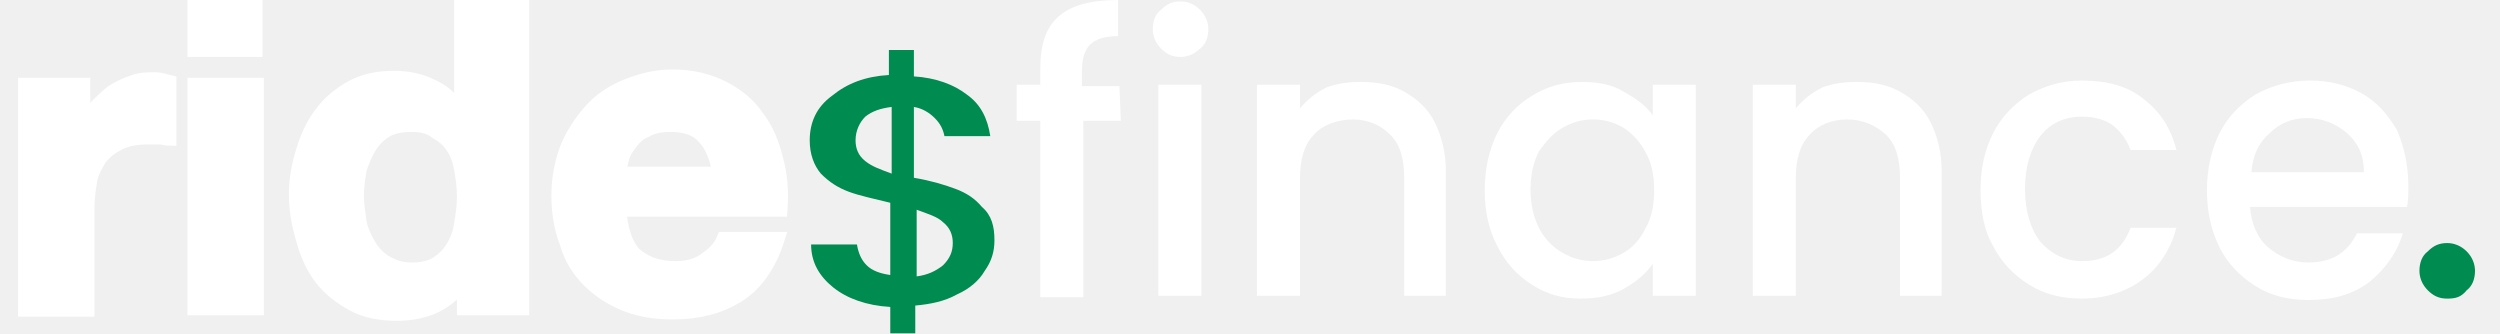
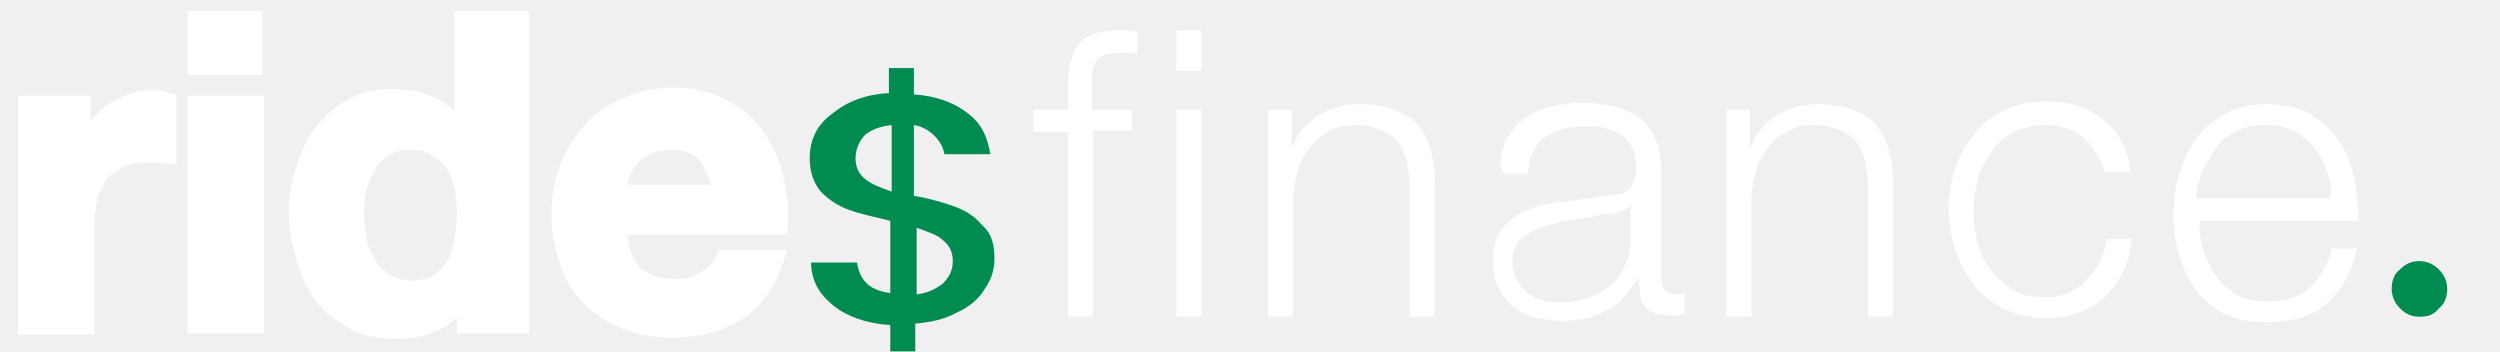
- <svg xmlns="http://www.w3.org/2000/svg" version="1.1" id="Layer_1" x="0px" y="0px" viewBox="0 0 180 24" style="enable-background:new 0 0 180 24;" xml:space="preserve">
+ <svg xmlns="http://www.w3.org/2000/svg" version="1.1" id="Layer_1" x="0px" y="0px" viewBox="0 0 180 25.3" style="enable-background:new 0 0 180 25.3;" xml:space="preserve">
  <style type="text/css">
	.st0{fill:#008B51;}
- 	.st1{fill:#FFFFFF;}
- 	.st2{enable-background:new    ;}
- 	.st3{fill:#FFFFFF;stroke:#FFFFFF;stroke-miterlimit:10;}
+ 	.st1{enable-background:new    ;}
+ 	.st2{fill:#FFFFFF;stroke:#FFFFFF;stroke-miterlimit:10;}
+ 	.st3{fill:#FFFFFF;}
</style>
-   <path class="st0" d="M176.2,21.5c-0.6,0-1-0.2-1.4-0.6c-0.4-0.4-0.6-0.9-0.6-1.4c0-0.6,0.2-1.1,0.6-1.4c0.4-0.4,0.8-0.6,1.4-0.6  c0.5,0,1,0.2,1.4,0.6c0.4,0.4,0.6,0.9,0.6,1.4c0,0.6-0.2,1.1-0.6,1.4C177.2,21.4,176.8,21.5,176.2,21.5z" />
-   <path class="st1" d="M80.7,8.7H78v12.7h-3.1V8.7h-1.7V6.1h1.7V5c0-1.8,0.4-3,1.3-3.8C77.1,0.4,78.5,0,80.5,0v2.6  c-0.9,0-1.6,0.2-2,0.6s-0.6,1-0.6,1.9v1.1h2.7L80.7,8.7L80.7,8.7z" />
-   <path class="st1" d="M85,4.1c-0.6,0-1-0.2-1.4-0.6S83,2.6,83,2.1c0-0.6,0.2-1.1,0.6-1.4C84,0.3,84.4,0.1,85,0.1c0.5,0,1,0.2,1.4,0.6  S87,1.6,87,2.1c0,0.6-0.2,1.1-0.6,1.4C86,3.9,85.5,4.1,85,4.1z M86.5,6.1v15.2h-3.1V6.1H86.5z" />
-   <path class="st1" d="M98,5.9c1.2,0,2.2,0.2,3.1,0.7s1.7,1.2,2.2,2.2s0.8,2.2,0.8,3.5v9h-3v-8.5c0-1.4-0.3-2.4-1-3.1  c-0.7-0.7-1.6-1.1-2.7-1.1S95.2,9,94.6,9.7c-0.7,0.7-1,1.8-1,3.1v8.5h-3.1V6.1h3.1v1.7c0.5-0.6,1.1-1.1,1.9-1.5  C96.3,6,97.1,5.9,98,5.9z" />
-   <path class="st1" d="M106.9,13.7c0-1.5,0.3-2.9,0.9-4.1s1.5-2.1,2.5-2.7c1.1-0.7,2.3-1,3.6-1c1.2,0,2.2,0.2,3,0.7  c0.9,0.5,1.6,1,2.1,1.7V6.1h3.1v15.2H119V19c-0.5,0.7-1.2,1.3-2.1,1.8s-1.9,0.7-3.1,0.7c-1.3,0-2.4-0.3-3.5-1s-1.9-1.6-2.5-2.8  C107.2,16.6,106.9,15.2,106.9,13.7z M119.1,13.7c0-1.1-0.2-2-0.6-2.7c-0.4-0.8-1-1.4-1.6-1.8c-0.7-0.4-1.4-0.6-2.2-0.6  c-0.8,0-1.5,0.2-2.2,0.6c-0.7,0.4-1.2,1-1.7,1.7c-0.4,0.8-0.6,1.7-0.6,2.7c0,1.1,0.2,2,0.6,2.8c0.4,0.8,1,1.4,1.7,1.8  s1.4,0.6,2.2,0.6c0.8,0,1.5-0.2,2.2-0.6s1.2-1,1.6-1.8C118.9,15.7,119.1,14.8,119.1,13.7z" />
-   <path class="st1" d="M133.7,5.9c1.2,0,2.2,0.2,3.1,0.7c0.9,0.5,1.7,1.2,2.2,2.2s0.8,2.2,0.8,3.5v9h-3v-8.5c0-1.4-0.3-2.4-1-3.1  C135,9,134.1,8.6,133,8.6s-2.1,0.4-2.7,1.1c-0.7,0.7-1,1.8-1,3.1v8.5h-3.1V6.1h3.1v1.7c0.5-0.6,1.1-1.1,1.9-1.5  C132,6,132.8,5.9,133.7,5.9z" />
-   <path class="st1" d="M142.6,13.7c0-1.6,0.3-2.9,0.9-4.1c0.6-1.2,1.5-2.1,2.6-2.8c1.1-0.6,2.3-1,3.8-1c1.8,0,3.3,0.4,4.4,1.3  c1.2,0.9,2,2.1,2.4,3.7h-3.3c-0.3-0.8-0.7-1.3-1.3-1.8c-0.6-0.4-1.3-0.6-2.2-0.6c-1.3,0-2.3,0.5-3,1.4s-1.1,2.2-1.1,3.8  s0.4,2.9,1.1,3.8c0.8,0.9,1.8,1.4,3,1.4c1.8,0,2.9-0.8,3.5-2.4h3.3c-0.4,1.5-1.2,2.8-2.4,3.7c-1.2,0.9-2.7,1.4-4.4,1.4  c-1.4,0-2.7-0.3-3.8-1s-2-1.6-2.6-2.8C142.9,16.7,142.6,15.3,142.6,13.7z" />
-   <path class="st1" d="M173.4,13.4c0,0.6,0,1.1-0.1,1.5H162c0.1,1.2,0.5,2.2,1.3,2.9c0.8,0.7,1.8,1.1,2.9,1.1c1.7,0,2.8-0.7,3.5-2.1  h3.3c-0.4,1.4-1.3,2.6-2.4,3.5c-1.2,0.9-2.6,1.3-4.4,1.3c-1.4,0-2.7-0.3-3.8-1s-2-1.6-2.6-2.8c-0.6-1.2-0.9-2.6-0.9-4.1  s0.3-2.9,0.9-4.1c0.6-1.2,1.5-2.1,2.6-2.8c1.1-0.6,2.4-1,3.9-1c1.4,0,2.6,0.3,3.7,0.9c1.1,0.6,1.9,1.5,2.6,2.7  C173.1,10.6,173.4,11.9,173.4,13.4z M170.2,12.4c0-1.2-0.4-2.1-1.2-2.8s-1.8-1.1-2.9-1.1c-1.1,0-2,0.4-2.7,1.1  c-0.8,0.7-1.2,1.6-1.3,2.8H170.2z" />
-   <path class="st0" d="M71.6,17.3c0,0.8-0.2,1.5-0.7,2.2c-0.4,0.7-1.1,1.3-2,1.7c-0.9,0.5-1.9,0.7-3,0.8v2h-1.8v-1.9  C62.4,22,61,21.5,60,20.7s-1.6-1.8-1.6-3.1h3.3c0.1,0.6,0.3,1.1,0.7,1.5s1,0.6,1.7,0.7v-5.2c-1.2-0.3-2.2-0.5-3-0.8s-1.4-0.7-2-1.3  c-0.5-0.6-0.8-1.4-0.8-2.4c0-1.3,0.5-2.4,1.6-3.2C61,6,62.3,5.5,64,5.4V3.6h1.8v1.9c1.6,0.1,2.9,0.6,3.8,1.3c1,0.7,1.5,1.7,1.7,3H68  c-0.1-0.5-0.3-0.9-0.7-1.3c-0.4-0.4-0.9-0.7-1.5-0.8v5.1c1.2,0.2,2.2,0.5,3,0.8s1.4,0.7,1.9,1.3C71.4,15.5,71.6,16.3,71.6,17.3z   M61.6,10.1c0,0.6,0.2,1.1,0.7,1.5s1.1,0.6,1.9,0.9V7.7c-0.8,0.1-1.4,0.3-1.9,0.7C61.9,8.8,61.6,9.4,61.6,10.1z M66,19.9  c0.8-0.1,1.4-0.4,1.9-0.8c0.5-0.5,0.7-1,0.7-1.6s-0.2-1.1-0.7-1.5c-0.4-0.4-1.1-0.6-1.9-0.9V19.9z" />
-   <g class="st2">
-     <path class="st3" d="M6,6.1v3h0.1c0.2-0.5,0.5-1,0.8-1.4c0.4-0.4,0.8-0.8,1.2-1.1c0.5-0.3,0.9-0.5,1.5-0.7c0.5-0.2,1.1-0.2,1.6-0.2   c0.3,0,0.6,0.1,1,0.2v4.1c-0.2,0-0.5-0.1-0.7-0.1c-0.3,0-0.6,0-0.8,0c-0.8,0-1.5,0.1-2.1,0.4s-1,0.6-1.4,1.1   c-0.3,0.5-0.6,1-0.7,1.6c-0.1,0.6-0.2,1.3-0.2,2v7.3H1.8V6.1H6z" />
-     <path class="st3" d="M14,3.6V0h4.4v3.6H14z M18.5,6.1v16.1H14V6.1H18.5z" />
-     <path class="st3" d="M33.4,20.1c-0.5,0.9-1.2,1.5-2,1.9c-0.8,0.4-1.8,0.6-2.8,0.6c-1.2,0-2.3-0.2-3.2-0.7c-0.9-0.5-1.7-1.1-2.3-1.9   c-0.6-0.8-1-1.7-1.3-2.8c-0.3-1-0.5-2.1-0.5-3.2c0-1.1,0.2-2.1,0.5-3.1c0.3-1,0.7-1.9,1.3-2.7c0.6-0.8,1.3-1.4,2.2-1.9   c0.9-0.5,1.9-0.7,3.1-0.7c1,0,1.9,0.2,2.7,0.6c0.9,0.4,1.5,1,2,1.8h0.1V0h4.4v22.2h-4.2L33.4,20.1L33.4,20.1z M33.2,12.2   c-0.1-0.6-0.3-1.2-0.6-1.6c-0.3-0.5-0.7-0.8-1.2-1.1C30.9,9.1,30.3,9,29.6,9c-0.7,0-1.3,0.1-1.8,0.4c-0.5,0.3-0.9,0.7-1.2,1.2   c-0.3,0.5-0.5,1-0.7,1.6c-0.1,0.6-0.2,1.3-0.2,1.9c0,0.6,0.1,1.2,0.2,1.9c0.1,0.6,0.4,1.2,0.7,1.7c0.3,0.5,0.7,0.9,1.2,1.2   c0.5,0.3,1.1,0.5,1.8,0.5c0.7,0,1.3-0.1,1.8-0.4c0.5-0.3,0.9-0.7,1.2-1.2c0.3-0.5,0.5-1,0.6-1.7c0.1-0.6,0.2-1.3,0.2-1.9   C33.4,13.4,33.3,12.8,33.2,12.2z" />
-     <path class="st3" d="M45.7,18.3c0.7,0.6,1.6,1,2.9,1c0.9,0,1.7-0.2,2.3-0.7c0.6-0.4,1-0.9,1.2-1.4H56c-0.6,1.9-1.6,3.3-2.9,4.1   c-1.3,0.8-2.8,1.2-4.7,1.2c-1.3,0-2.4-0.2-3.4-0.6c-1-0.4-1.9-1-2.6-1.7c-0.7-0.7-1.3-1.6-1.6-2.7c-0.4-1-0.6-2.2-0.6-3.4   c0-1.2,0.2-2.3,0.6-3.4c0.4-1,1-1.9,1.7-2.7c0.7-0.8,1.6-1.4,2.6-1.8c1-0.4,2.1-0.7,3.3-0.7c1.4,0,2.6,0.3,3.6,0.8   c1,0.5,1.9,1.2,2.5,2.1c0.7,0.9,1.1,1.9,1.4,3.1c0.3,1.1,0.4,2.3,0.3,3.6H44.6C44.7,16.6,45.1,17.7,45.7,18.3z M50.7,9.9   C50.2,9.3,49.4,9,48.3,9c-0.7,0-1.3,0.1-1.8,0.4c-0.5,0.2-0.8,0.5-1.1,0.9c-0.3,0.4-0.5,0.7-0.6,1.1c-0.1,0.4-0.2,0.7-0.2,1.1h7.2   C51.6,11.3,51.2,10.4,50.7,9.9z" />
+   <path class="st0" d="M174.2,22.8c-0.6,0-1-0.2-1.4-0.6s-0.6-0.9-0.6-1.4c0-0.6,0.2-1.1,0.6-1.4c0.4-0.4,0.8-0.6,1.4-0.6  c0.5,0,1,0.2,1.4,0.6s0.6,0.9,0.6,1.4c0,0.6-0.2,1.1-0.6,1.4C175.2,22.7,174.8,22.8,174.2,22.8z" />
+   <path class="st0" d="M71.6,18.6c0,0.8-0.2,1.5-0.7,2.2c-0.4,0.7-1.1,1.3-2,1.7c-0.9,0.5-1.9,0.7-3,0.8v2h-1.8v-1.9  C62.4,23.3,61,22.8,60,22s-1.6-1.8-1.6-3.1h3.3c0.1,0.6,0.3,1.1,0.7,1.5s1,0.6,1.7,0.7v-5.2c-1.2-0.3-2.2-0.5-3-0.8s-1.4-0.7-2-1.3  c-0.5-0.6-0.8-1.4-0.8-2.4c0-1.3,0.5-2.4,1.6-3.2C61,7.3,62.3,6.8,64,6.7V4.9h1.8v1.9c1.6,0.1,2.9,0.6,3.8,1.3c1,0.7,1.5,1.7,1.7,3  H68c-0.1-0.5-0.3-0.9-0.7-1.3c-0.4-0.4-0.9-0.7-1.5-0.8v5.1c1.2,0.2,2.2,0.5,3,0.8s1.4,0.7,1.9,1.3C71.4,16.8,71.6,17.6,71.6,18.6z   M61.6,11.4c0,0.6,0.2,1.1,0.7,1.5s1.1,0.6,1.9,0.9V9c-0.8,0.1-1.4,0.3-1.9,0.7C61.9,10.1,61.6,10.7,61.6,11.4z M66,21.2  c0.8-0.1,1.4-0.4,1.9-0.8c0.5-0.5,0.7-1,0.7-1.6s-0.2-1.1-0.7-1.5c-0.4-0.4-1.1-0.6-1.9-0.9V21.2z" />
+   <g class="st1">
+     <path class="st2" d="M6,7.4v3h0.1c0.2-0.5,0.5-1,0.8-1.4c0.4-0.4,0.8-0.8,1.2-1.1C8.6,7.6,9,7.4,9.6,7.2C10.1,7,10.7,7,11.2,7   c0.3,0,0.6,0.1,1,0.2v4.1c-0.2,0-0.5-0.1-0.7-0.1c-0.3,0-0.6,0-0.8,0c-0.8,0-1.5,0.1-2.1,0.4s-1,0.6-1.4,1.1   c-0.3,0.5-0.6,1-0.7,1.6s-0.2,1.3-0.2,2v7.3H1.8V7.4H6z" />
+     <path class="st2" d="M14,4.9V1.3h4.4v3.6C18.4,4.9,14,4.9,14,4.9z M18.5,7.4v16.1H14V7.4H18.5z" />
+     <path class="st2" d="M33.4,21.4c-0.5,0.9-1.2,1.5-2,1.9s-1.8,0.6-2.8,0.6c-1.2,0-2.3-0.2-3.2-0.7c-0.9-0.5-1.7-1.1-2.3-1.9   c-0.6-0.8-1-1.7-1.3-2.8c-0.3-1-0.5-2.1-0.5-3.2s0.2-2.1,0.5-3.1s0.7-1.9,1.3-2.7c0.6-0.8,1.3-1.4,2.2-1.9c0.9-0.5,1.9-0.7,3.1-0.7   c1,0,1.9,0.2,2.7,0.6c0.9,0.4,1.5,1,2,1.8h0.1v-8h4.4v22.2h-4.2L33.4,21.4L33.4,21.4z M33.2,13.5c-0.1-0.6-0.3-1.2-0.6-1.6   c-0.3-0.5-0.7-0.8-1.2-1.1c-0.5-0.4-1.1-0.5-1.8-0.5c-0.7,0-1.3,0.1-1.8,0.4c-0.5,0.3-0.9,0.7-1.2,1.2c-0.3,0.5-0.5,1-0.7,1.6   c-0.1,0.6-0.2,1.3-0.2,1.9s0.1,1.2,0.2,1.9c0.1,0.6,0.4,1.2,0.7,1.7c0.3,0.5,0.7,0.9,1.2,1.2c0.5,0.3,1.1,0.5,1.8,0.5   c0.7,0,1.3-0.1,1.8-0.4s0.9-0.7,1.2-1.2s0.5-1,0.6-1.7c0.1-0.6,0.2-1.3,0.2-1.9C33.4,14.7,33.3,14.1,33.2,13.5z" />
+     <path class="st2" d="M45.7,19.6c0.7,0.6,1.6,1,2.9,1c0.9,0,1.7-0.2,2.3-0.7c0.6-0.4,1-0.9,1.2-1.4H56c-0.6,1.9-1.6,3.3-2.9,4.1   c-1.3,0.8-2.8,1.2-4.7,1.2c-1.3,0-2.4-0.2-3.4-0.6s-1.9-1-2.6-1.7c-0.7-0.7-1.3-1.6-1.6-2.7c-0.4-1-0.6-2.2-0.6-3.4   s0.2-2.3,0.6-3.4c0.4-1,1-1.9,1.7-2.7s1.6-1.4,2.6-1.8s2.1-0.7,3.3-0.7c1.4,0,2.6,0.3,3.6,0.8s1.9,1.2,2.5,2.1   c0.7,0.9,1.1,1.9,1.4,3.1c0.3,1.1,0.4,2.3,0.3,3.6H44.6C44.7,17.9,45.1,19,45.7,19.6z M50.7,11.2c-0.5-0.6-1.3-0.9-2.4-0.9   c-0.7,0-1.3,0.1-1.8,0.4c-0.5,0.2-0.8,0.5-1.1,0.9s-0.5,0.7-0.6,1.1c-0.1,0.4-0.2,0.7-0.2,1.1h7.2C51.6,12.6,51.2,11.7,50.7,11.2z" />
+   </g>
+   <g>
+     <path class="st3" d="M78.7,9.5v13.3h-1.8V9.5h-2.5V7.9h2.5V6.6c0-0.6,0-1.2,0.1-1.8c0.1-0.5,0.3-1,0.5-1.4c0.3-0.4,0.6-0.7,1.1-0.9   s1.1-0.3,1.8-0.3c0.3,0,0.5,0,0.7,0s0.5,0,0.8,0.1v1.6c-0.2,0-0.5-0.1-0.7-0.1s-0.4,0-0.6,0c-0.5,0-0.9,0.1-1.2,0.2   c-0.3,0.2-0.5,0.4-0.6,0.6c-0.1,0.3-0.2,0.6-0.2,0.9s0,0.7,0,1.1v1.3h2.9v1.5h-2.8V9.5z" />
+     <path class="st3" d="M86.5,2.2v2.9h-1.8V2.2H86.5z M86.5,7.9v14.9h-1.8V7.9H86.5z" />
+     <path class="st3" d="M93,7.9v2.6h0.1c0.3-0.9,1-1.6,1.8-2.2c0.9-0.5,1.9-0.8,2.9-0.8s1.9,0.1,2.6,0.4c0.7,0.3,1.3,0.6,1.7,1.1   c0.4,0.5,0.7,1.1,0.9,1.8c0.2,0.7,0.3,1.5,0.3,2.4v9.6h-1.8v-9.3c0-0.6-0.1-1.2-0.2-1.8c-0.1-0.5-0.3-1-0.6-1.4   c-0.3-0.4-0.7-0.7-1.2-0.9C99,9.2,98.4,9,97.7,9s-1.4,0.1-1.9,0.4c-0.6,0.3-1,0.6-1.4,1.1s-0.7,1-0.9,1.6c-0.2,0.6-0.3,1.3-0.4,2   v8.7h-1.8V7.9H93z" />
+     <path class="st3" d="M108.4,10.2c0.3-0.6,0.7-1.2,1.3-1.6c0.5-0.4,1.1-0.7,1.9-0.9s1.5-0.3,2.4-0.3c0.7,0,1.3,0.1,2,0.2   s1.2,0.4,1.8,0.7c0.5,0.3,0.9,0.8,1.3,1.5c0.3,0.6,0.5,1.4,0.5,2.4v7.9c0,0.7,0.4,1.1,1.1,1.1c0.2,0,0.4,0,0.6-0.1v1.5   c-0.2,0-0.4,0.1-0.6,0.1s-0.4,0-0.6,0c-0.5,0-0.8-0.1-1.1-0.2c-0.3-0.1-0.5-0.3-0.6-0.5c-0.2-0.2-0.3-0.5-0.3-0.8s-0.1-0.7-0.1-1.1   h-0.1c-0.3,0.5-0.7,0.9-1,1.3s-0.7,0.7-1.1,0.9c-0.4,0.2-0.9,0.4-1.4,0.6c-0.5,0.1-1.2,0.2-1.9,0.2c-0.7,0-1.3-0.1-1.9-0.2   c-0.6-0.2-1.1-0.4-1.6-0.8s-0.8-0.8-1.1-1.4c-0.3-0.5-0.4-1.2-0.4-1.9c0-1,0.2-1.8,0.7-2.4s1.1-1,1.8-1.3c0.8-0.3,1.6-0.5,2.6-0.6   c0.9-0.1,1.9-0.2,2.9-0.4c0.4,0,0.7-0.1,1-0.1s0.5-0.2,0.7-0.3s0.3-0.3,0.4-0.6c0.1-0.2,0.2-0.6,0.2-1c0-0.6-0.1-1.1-0.3-1.5   c-0.2-0.4-0.5-0.7-0.8-0.9c-0.4-0.2-0.8-0.4-1.2-0.5c-0.5-0.1-1-0.1-1.5-0.1c-1.2,0-2.1,0.3-2.8,0.8c-0.7,0.5-1.1,1.4-1.2,2.6h-1.8   C107.9,11.6,108.1,10.9,108.4,10.2z M117.4,14.7c-0.1,0.2-0.3,0.4-0.7,0.5c-0.3,0.1-0.6,0.2-0.9,0.2c-0.8,0.1-1.6,0.3-2.4,0.4   c-0.8,0.1-1.6,0.3-2.2,0.5s-1.2,0.5-1.7,0.9c-0.4,0.4-0.6,1-0.6,1.7c0,0.5,0.1,0.9,0.3,1.2c0.2,0.4,0.4,0.7,0.7,0.9   c0.3,0.3,0.7,0.5,1.1,0.6s0.8,0.2,1.2,0.2c0.7,0,1.4-0.1,2-0.3c0.6-0.2,1.2-0.5,1.7-0.9s0.8-0.9,1.1-1.5c0.3-0.6,0.4-1.2,0.4-2   V14.7L117.4,14.7z" />
+     <path class="st3" d="M126,7.9v2.6h0.1c0.3-0.9,1-1.6,1.8-2.2c0.9-0.5,1.9-0.8,2.9-0.8s1.9,0.1,2.6,0.4c0.7,0.3,1.3,0.6,1.7,1.1   s0.7,1.1,0.9,1.8s0.3,1.5,0.3,2.4v9.6h-1.8v-9.3c0-0.6-0.1-1.2-0.2-1.8c-0.1-0.5-0.3-1-0.6-1.4s-0.7-0.7-1.2-0.9   C132,9.2,131.4,9,130.7,9s-1.4,0.1-1.9,0.4c-0.6,0.3-1,0.6-1.4,1.1s-0.7,1-0.9,1.6c-0.2,0.6-0.3,1.3-0.4,2v8.7h-1.8V7.9H126z" />
+     <path class="st3" d="M150.1,10c-0.7-0.6-1.6-1-2.8-1c-0.9,0-1.6,0.2-2.3,0.5c-0.7,0.4-1.2,0.8-1.6,1.4c-0.4,0.6-0.8,1.3-1,2   c-0.2,0.8-0.3,1.5-0.3,2.3s0.1,1.6,0.3,2.3c0.2,0.8,0.5,1.4,1,2s1,1.1,1.6,1.4c0.7,0.4,1.4,0.5,2.3,0.5c0.6,0,1.1-0.1,1.6-0.3   c0.5-0.2,0.9-0.5,1.3-0.9c0.4-0.4,0.7-0.8,1-1.3c0.2-0.5,0.4-1.1,0.5-1.7h1.8c-0.2,1.8-0.9,3.2-2,4.2s-2.5,1.5-4.1,1.5   c-1.1,0-2.1-0.2-3-0.6s-1.6-1-2.2-1.7c-0.6-0.7-1-1.5-1.4-2.5c-0.3-1-0.5-2-0.5-3c0-1.1,0.2-2.1,0.5-3c0.3-1,0.8-1.8,1.4-2.5   c0.6-0.7,1.3-1.3,2.2-1.7c0.9-0.4,1.9-0.6,3-0.6c1.6,0,2.9,0.4,4,1.3c1.1,0.8,1.8,2.1,2,3.8h-1.8C151.2,11.5,150.8,10.6,150.1,10z" />
+     <path class="st3" d="M158.6,17.9c0.2,0.7,0.5,1.3,0.9,1.9s0.9,1,1.5,1.4s1.4,0.5,2.2,0.5c1.3,0,2.4-0.3,3.1-1   c0.7-0.7,1.3-1.6,1.6-2.8h1.8c-0.4,1.7-1.1,3-2.1,3.9s-2.5,1.4-4.4,1.4c-1.2,0-2.2-0.2-3-0.6c-0.9-0.4-1.5-1-2.1-1.7   c-0.5-0.7-0.9-1.6-1.2-2.5c-0.3-1-0.4-2-0.4-3s0.1-1.9,0.4-2.9c0.3-0.9,0.7-1.8,1.2-2.5s1.2-1.3,2.1-1.8c0.9-0.5,1.9-0.7,3-0.7   c1.2,0,2.2,0.2,3.1,0.7c0.8,0.5,1.5,1.1,2.1,1.9c0.5,0.8,0.9,1.7,1.1,2.7c0.2,1,0.3,2,0.3,3.1h-11.4   C158.3,16.5,158.4,17.2,158.6,17.9z M167.5,12.3c-0.2-0.6-0.5-1.2-0.9-1.7s-0.9-0.9-1.5-1.2s-1.2-0.4-2-0.4c-0.7,0-1.4,0.1-2,0.4   c-0.6,0.3-1.1,0.7-1.5,1.2s-0.7,1.1-1,1.7s-0.4,1.3-0.5,2h9.6C167.9,13.6,167.8,13,167.5,12.3z" />
  </g>
</svg>
